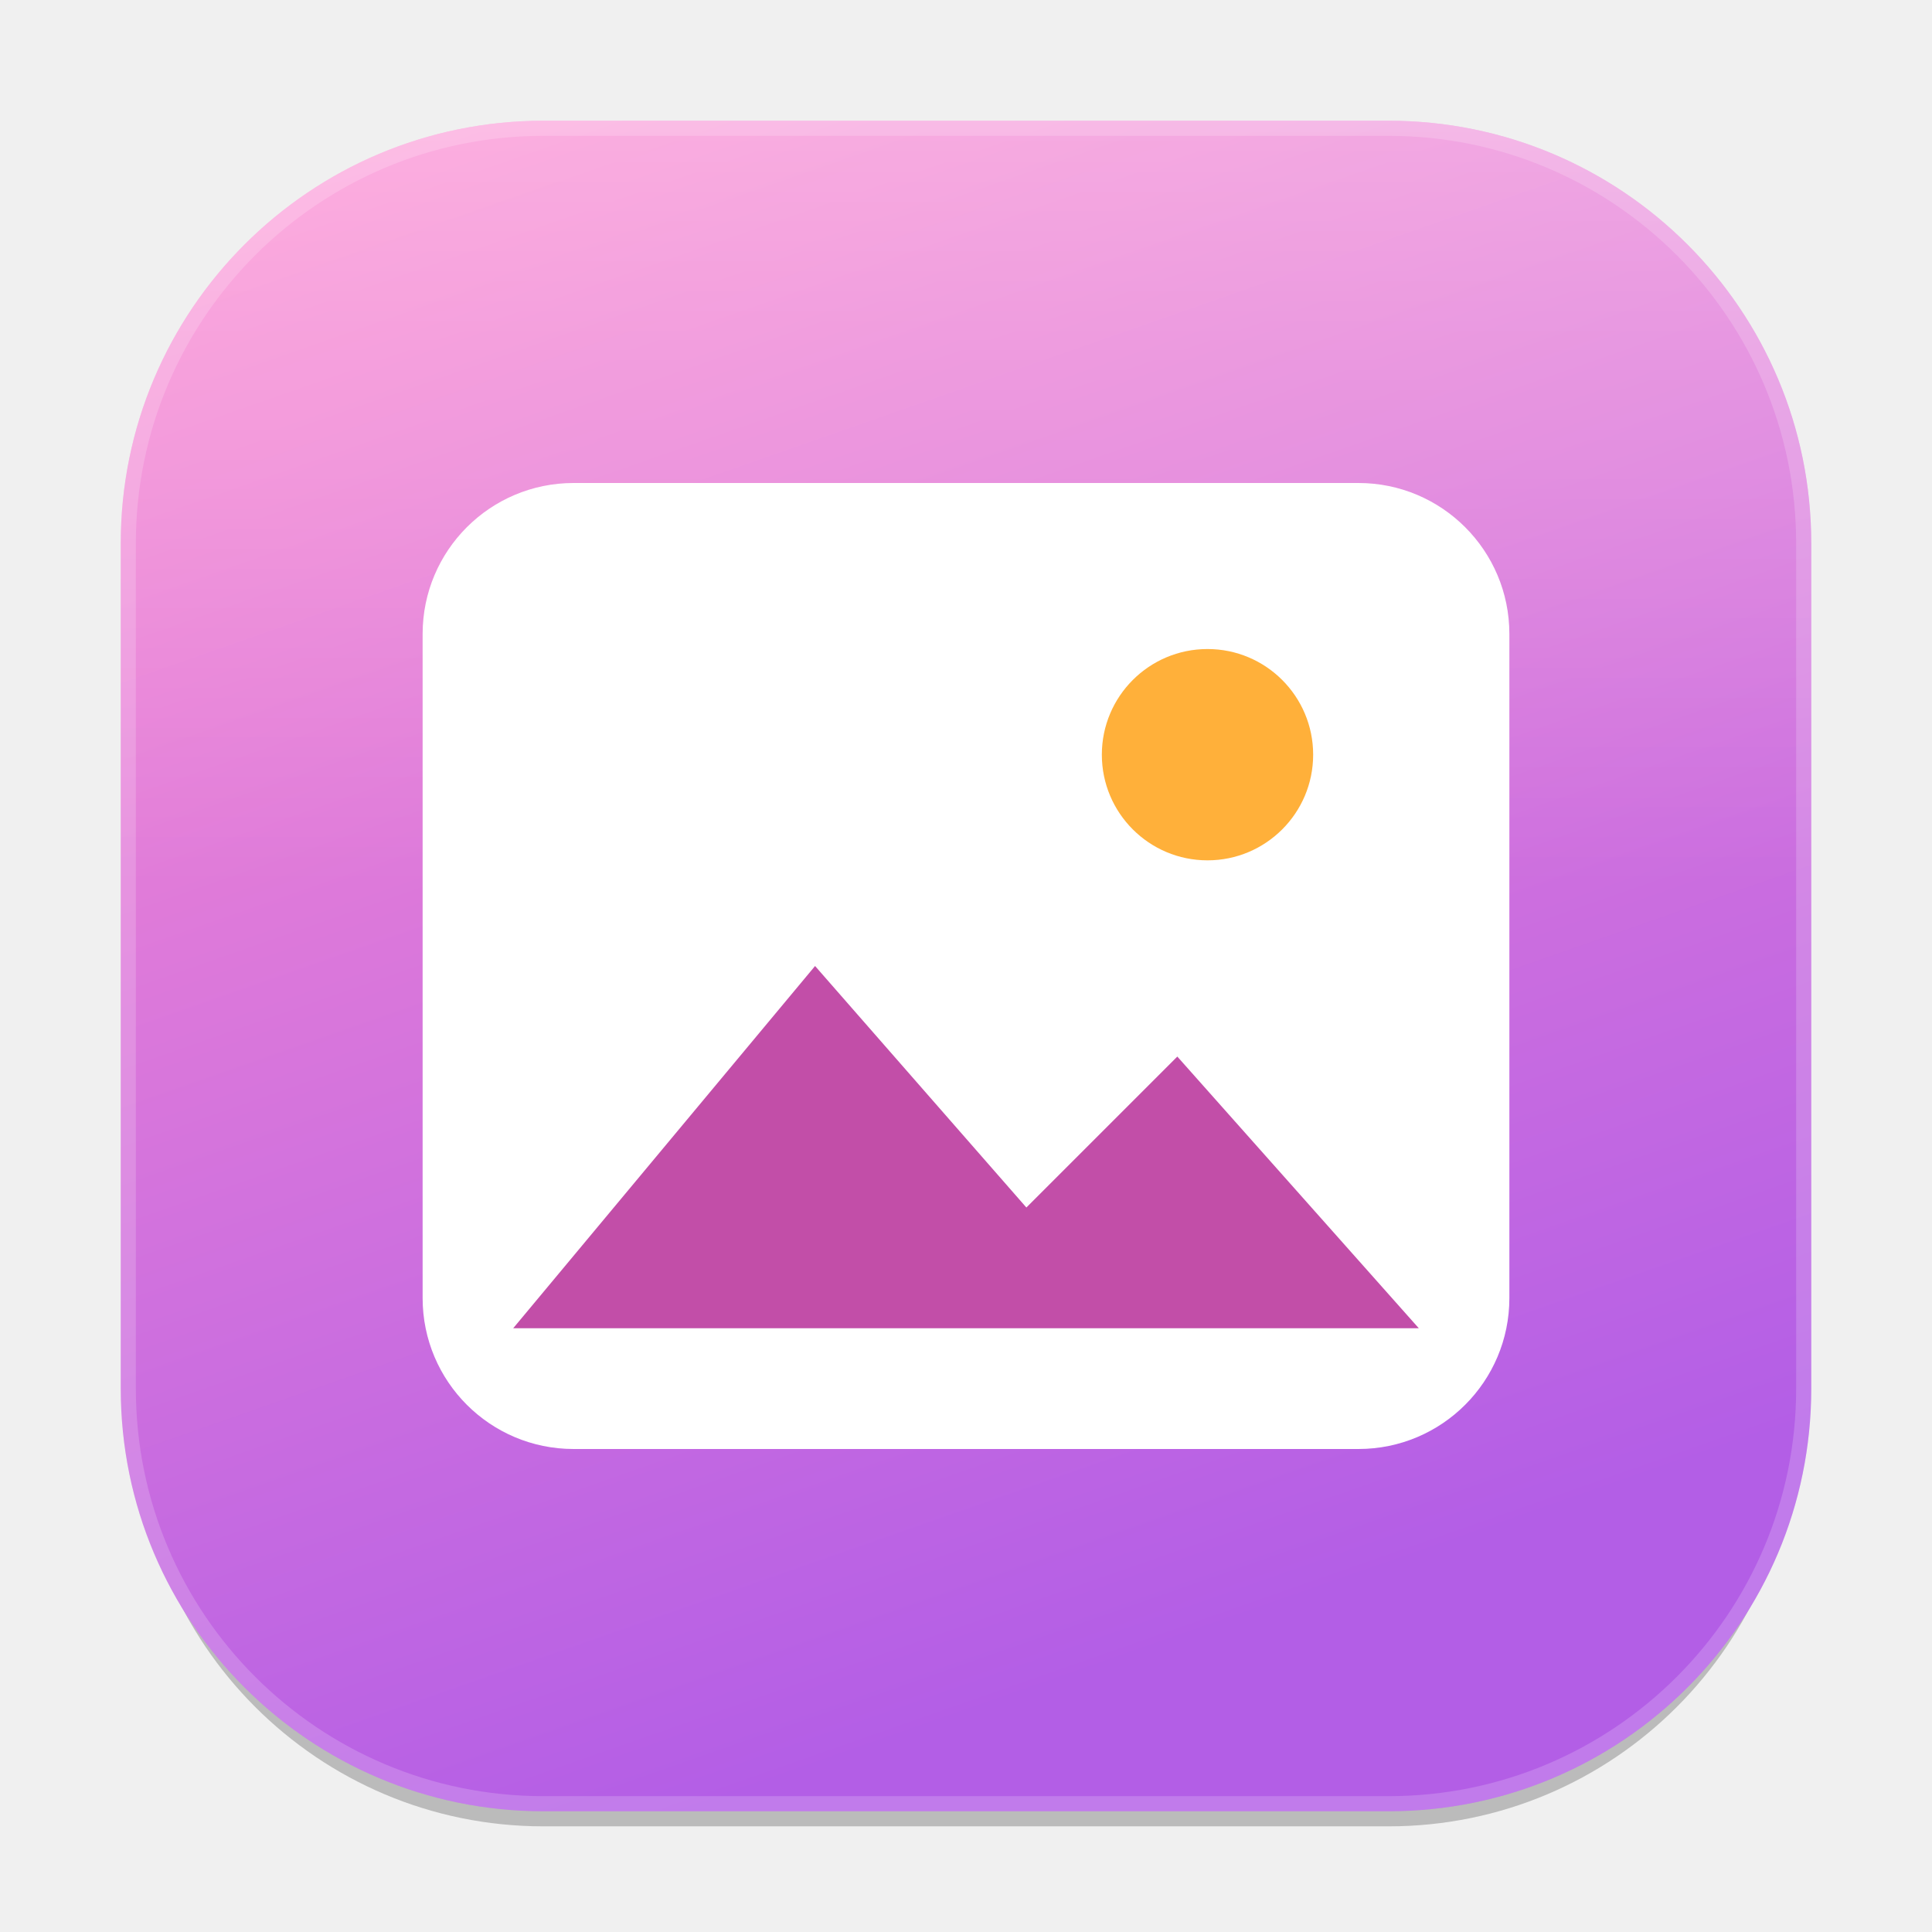
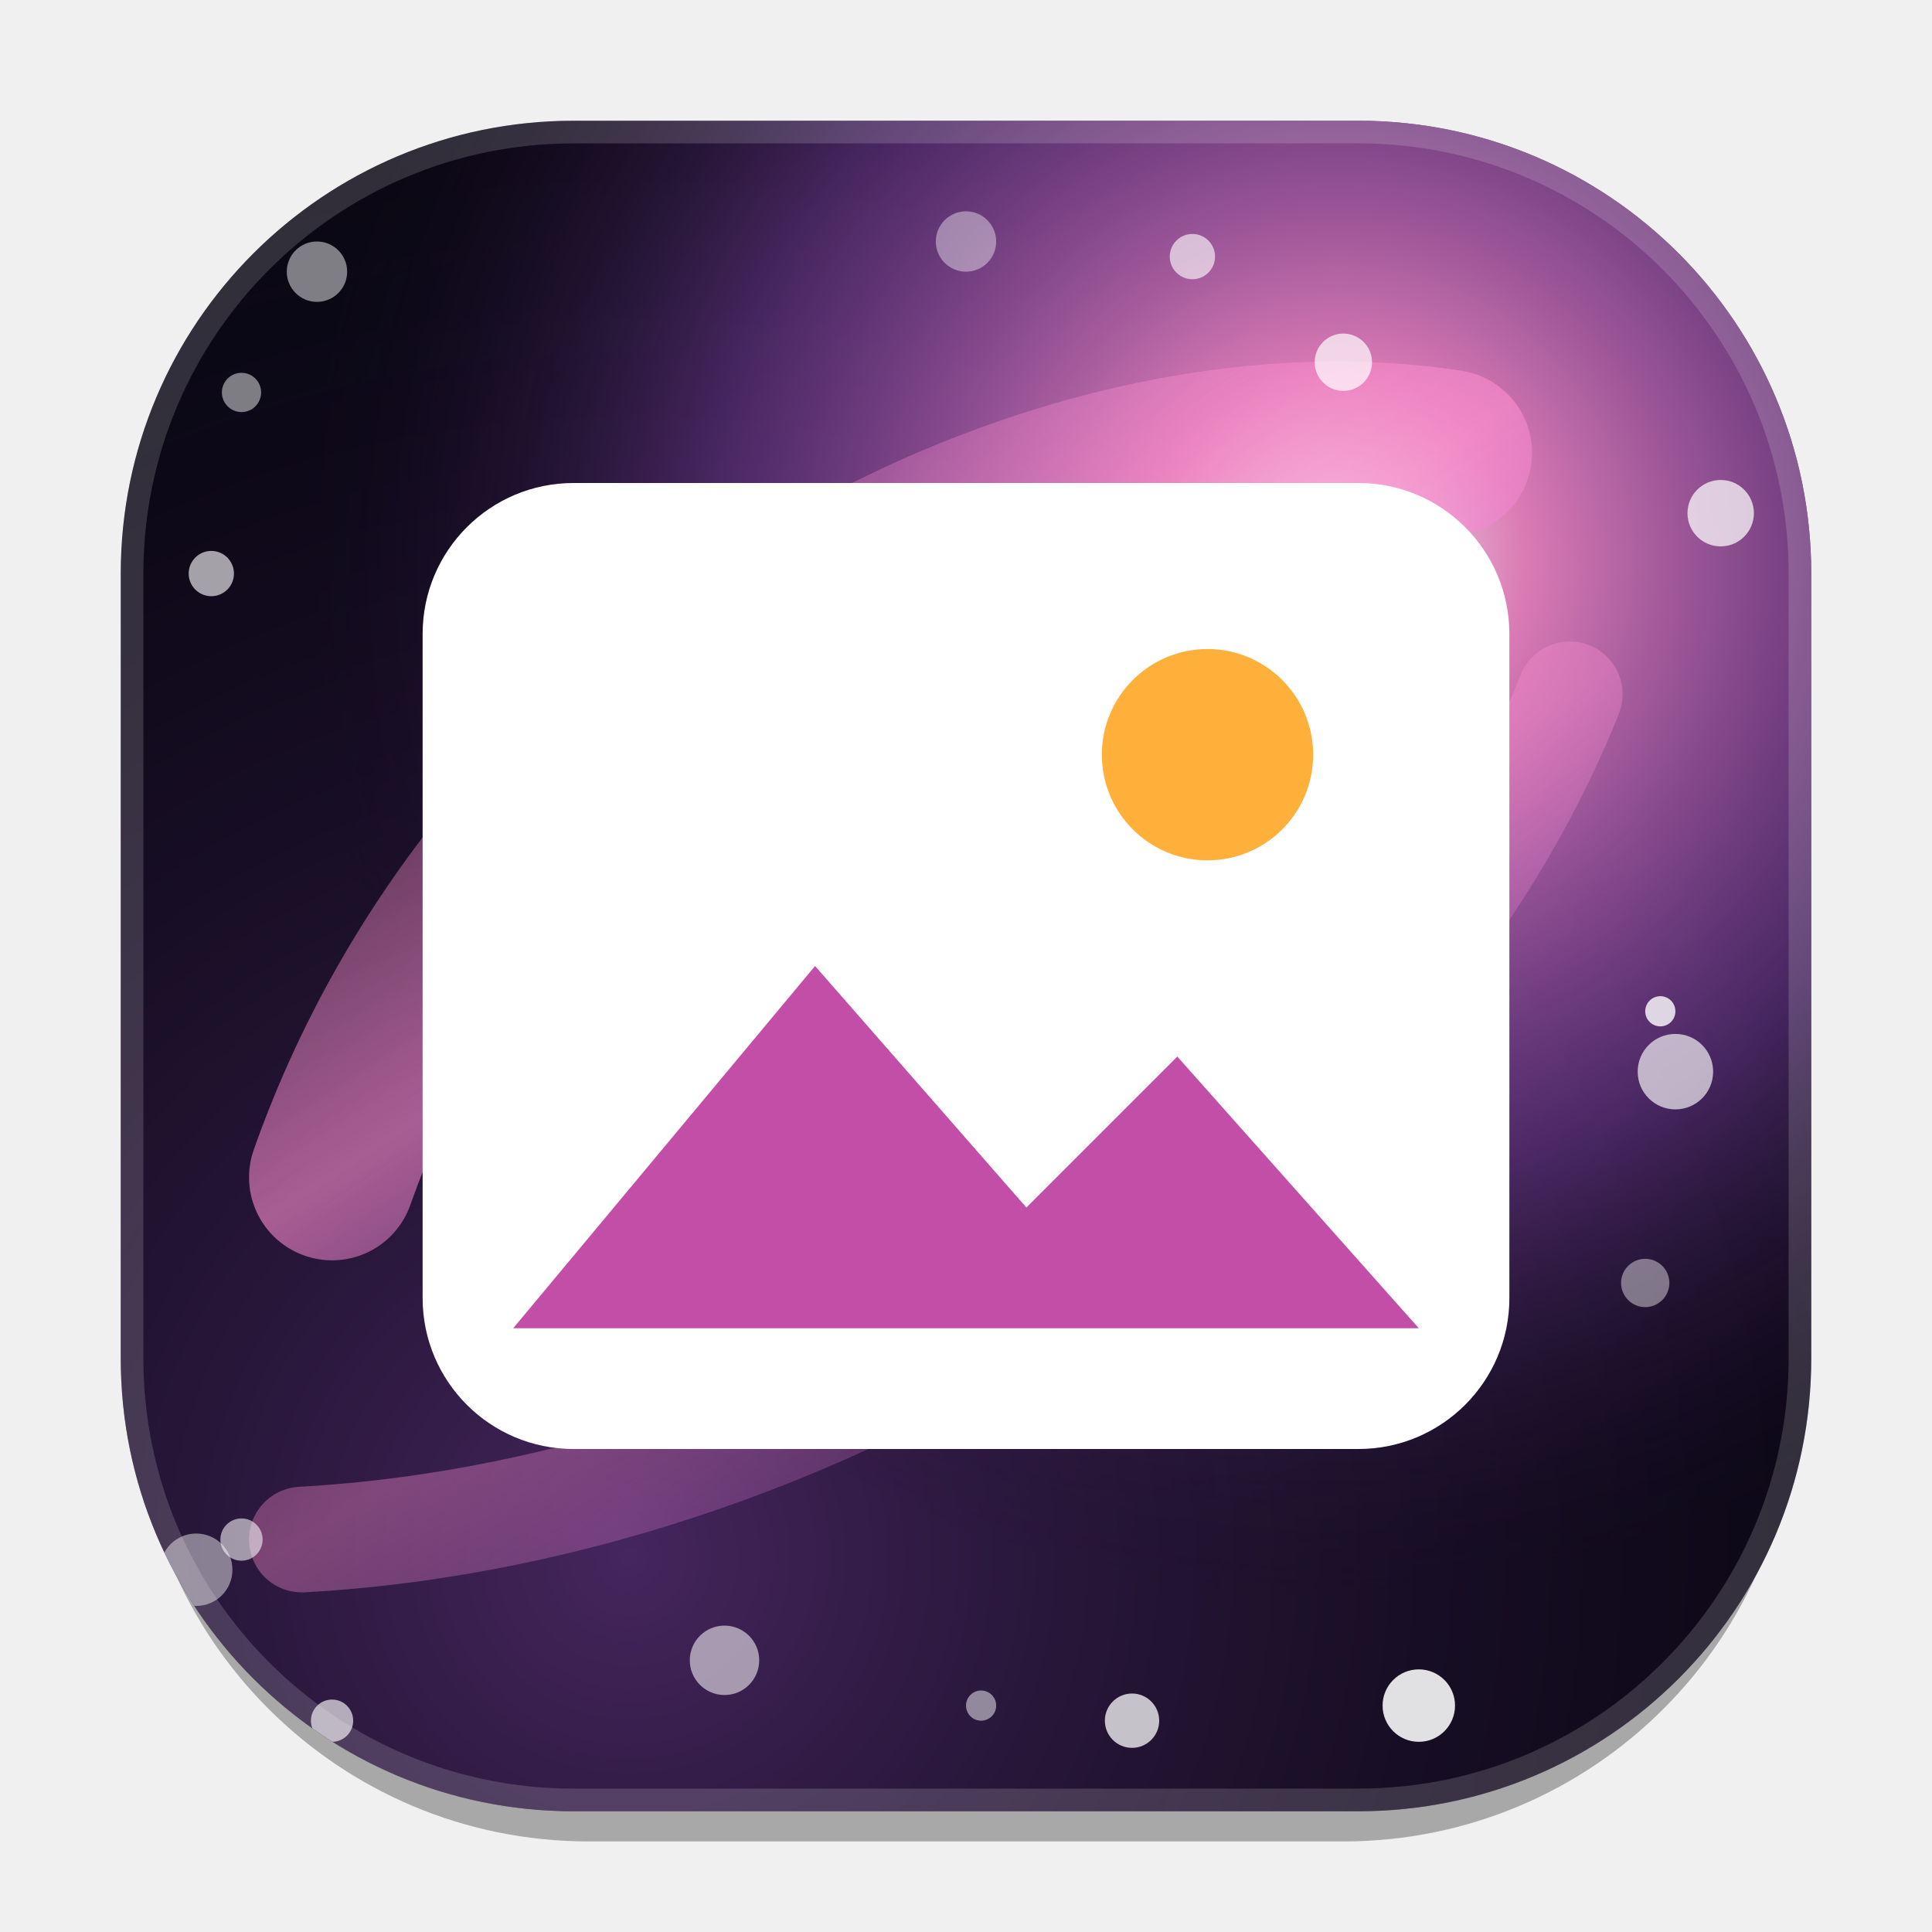
<svg xmlns="http://www.w3.org/2000/svg" width="128" height="128" viewBox="0 0 128 128">
  <defs>
-     <linearGradient id="bg" x1="0" y1="0" x2="0.35" y2="1">
-       <stop offset="0" stop-color="#ff8fd0" />
-       <stop offset="1" stop-color="#b35ee6" />
+     <radialGradient id="core" cx="0.72" cy="0.26" r="0.62">
+       <stop offset="0" stop-color="#fff" stop-opacity="0.95" />
+       <stop offset="0.18" stop-color="#ff8fd0" stop-opacity="0.85" />
+       <stop offset="0.6" stop-color="#b35ee6" stop-opacity="0.35" />
+       <stop offset="1" stop-color="#0a0714" stop-opacity="0" />
+     </radialGradient>
+     <radialGradient id="deep" cx="0.3" cy="0.85" r="0.9">
+       <stop offset="0" stop-color="#b35ee6" stop-opacity="0.35" />
+       <stop offset="1" stop-color="#0a0714" stop-opacity="0" />
+     </radialGradient>
+     <linearGradient id="arm" x1="0" y1="0" x2="1" y2="1">
+       <stop offset="0" stop-color="#ff8fd0" stop-opacity="0" />
+       <stop offset="0.5" stop-color="#ff8fd0" stop-opacity="0.75" />
+       <stop offset="1" stop-color="#b35ee6" stop-opacity="0" />
    </linearGradient>
-     <linearGradient id="hl" x1="0" y1="0" x2="0" y2="1">
-       <stop offset="0" stop-color="#fff" stop-opacity=".30" />
-       <stop offset=".45" stop-color="#fff" stop-opacity="0" />
-     </linearGradient>
+     <clipPath id="plate">
+       <rect x="8" y="8" width="112" height="112" rx="30" />
+     </clipPath>
  </defs>
-   <rect x="9" y="11" width="110" height="110" rx="27" fill="#000" opacity=".22" />
-   <rect x="8" y="8" width="112" height="112" rx="28" fill="url(#bg)" />
-   <rect x="8" y="8" width="112" height="112" rx="28" fill="url(#hl)" />
-   <rect x="8.5" y="8.5" width="111" height="111" rx="27.5" fill="none" stroke="#fff" stroke-opacity=".18" />
+   <rect x="9" y="12" width="110" height="110" rx="30" fill="#000" opacity=".3" />
+   <rect x="8" y="8" width="112" height="112" rx="30" fill="#0a0714" />
+   <g clip-path="url(#plate)">
+     <rect x="8" y="8" width="112" height="112" fill="url(#deep)" />
+     <rect x="8" y="8" width="112" height="112" fill="url(#core)" />
+     <path d="M96 30C70 26 34 44 22 78" fill="none" stroke="url(#arm)" stroke-width="11" stroke-linecap="round" opacity=".8" />
+     <path d="M104 46C92 76 56 100 20 102" fill="none" stroke="url(#arm)" stroke-width="7" stroke-linecap="round" opacity=".5" />
+     <circle cx="22" cy="114" r="1.4" fill="#fff" opacity="0.64" />
+     <circle cx="14" cy="38" r="1.5" fill="#fff" opacity="0.62" />
+     <circle cx="114" cy="34" r="2.2" fill="#fff" opacity="0.72" />
+     <circle cx="48" cy="110" r="2.3" fill="#fff" opacity="0.55" />
+     <circle cx="89" cy="24" r="1.9" fill="#fff" opacity="0.70" />
+     <circle cx="94" cy="89" r="1.1" fill="#fff" opacity="0.76" />
+     <circle cx="65" cy="113" r="1.0" fill="#fff" opacity="0.49" />
+     <circle cx="21" cy="18" r="2.0" fill="#fff" opacity="0.48" />
+     <circle cx="94" cy="113" r="2.4" fill="#fff" opacity="0.87" />
+     <circle cx="79" cy="17" r="1.5" fill="#fff" opacity="0.62" />
+     <circle cx="13" cy="104" r="2.4" fill="#fff" opacity="0.45" />
+     <circle cx="16" cy="102" r="1.4" fill="#fff" opacity="0.56" />
+     <circle cx="109" cy="85" r="1.6" fill="#fff" opacity="0.42" />
+     <circle cx="110" cy="67" r="1.0" fill="#fff" opacity="0.80" />
+     <circle cx="16" cy="26" r="1.3" fill="#fff" opacity="0.47" />
+     <circle cx="111" cy="71" r="2.5" fill="#fff" opacity="0.65" />
+     <circle cx="39" cy="37" r="1.5" fill="#fff" opacity="0.82" />
+     <circle cx="75" cy="114" r="1.8" fill="#fff" opacity="0.74" />
+     <circle cx="64" cy="16" r="2.0" fill="#fff" opacity="0.40" />
+   </g>
+   <rect x="8.75" y="8.75" width="110.5" height="110.5" rx="29.25" fill="none" stroke="#fff" stroke-opacity=".16" stroke-width="1.5" />
  <path d="M28 42a10 10 0 0 1 10-10h52a10 10 0 0 1 10 10v44a10 10 0 0 1-10 10H38a10 10 0 0 1-10-10z" fill="#ffffff" />
  <path d="M34 88l20-24 14 16 10-10 16 18z" fill="#c24ea8" />
  <circle cx="80" cy="50" r="7" fill="#ffb03a" />
</svg>
